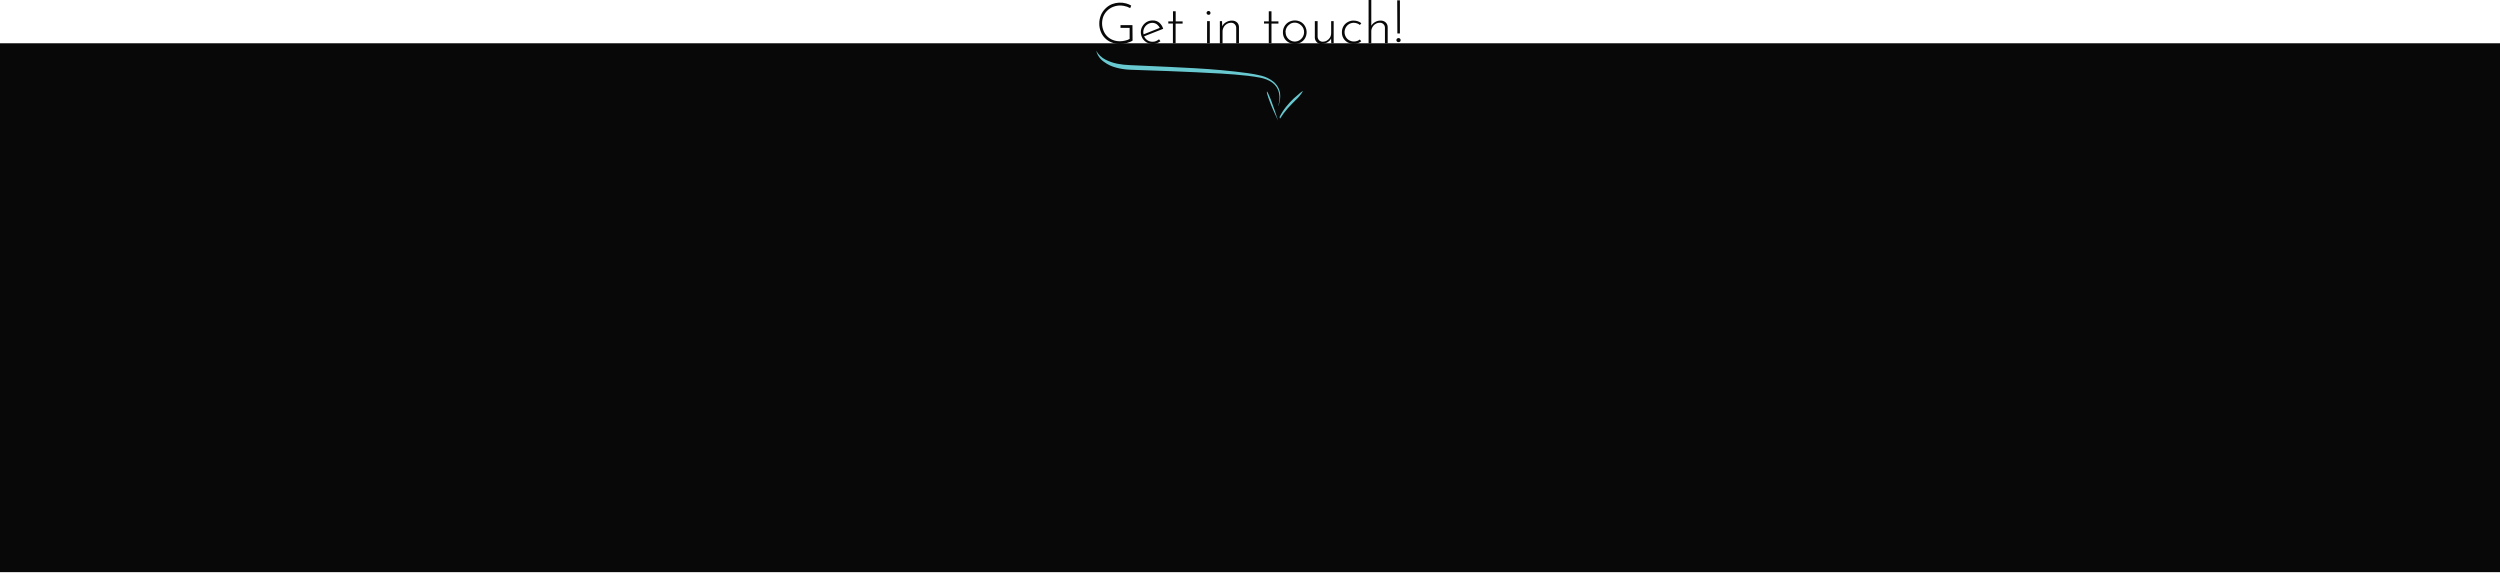
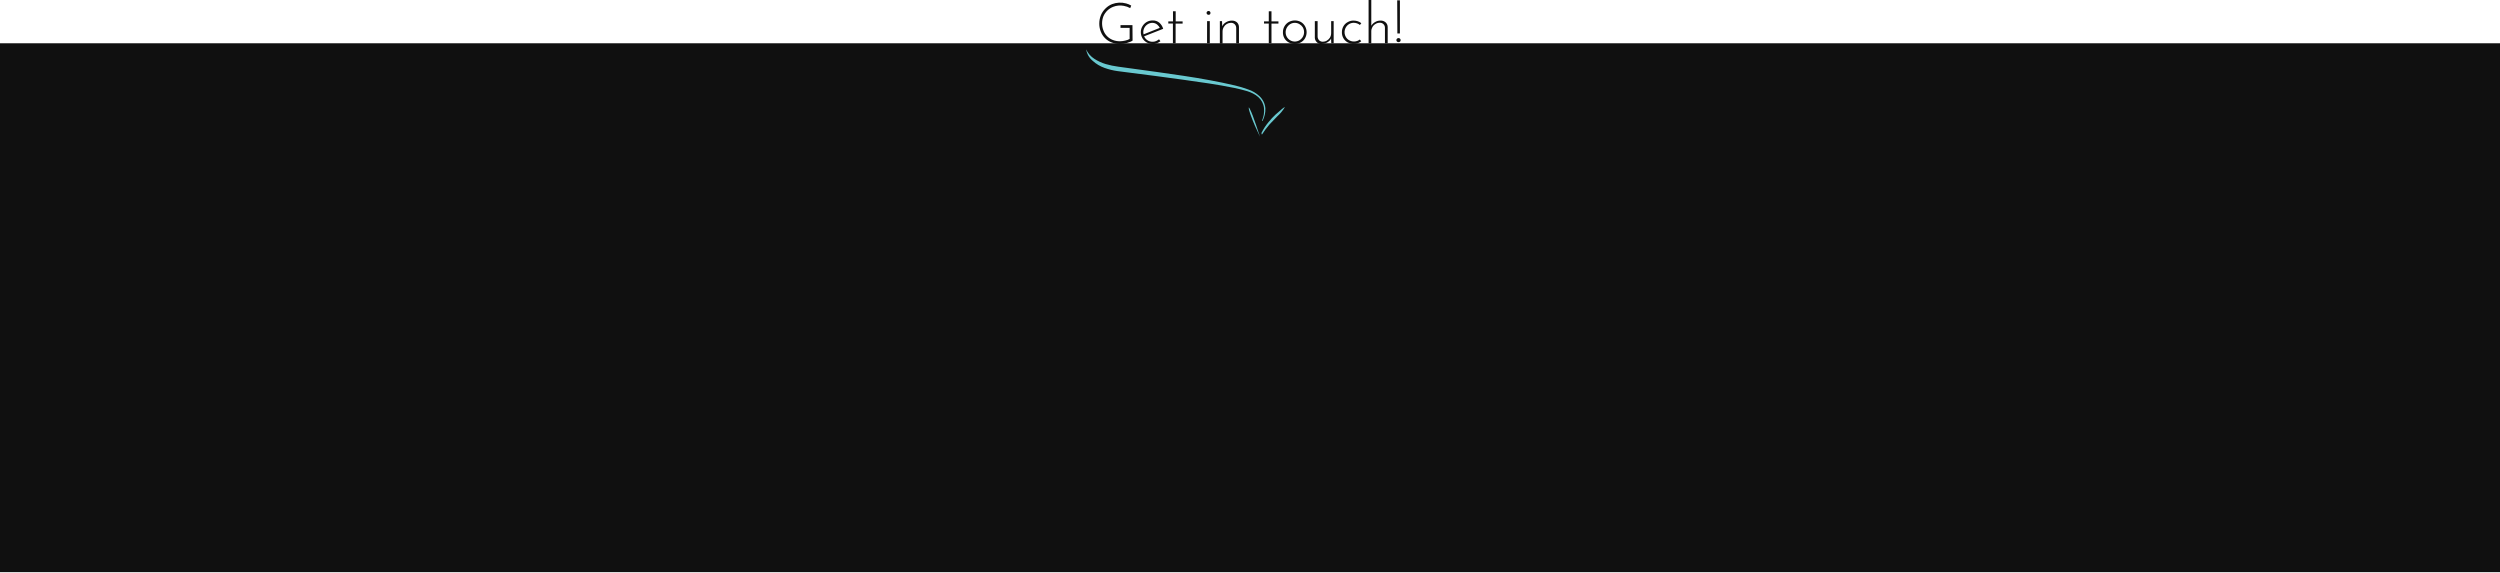
- <svg xmlns="http://www.w3.org/2000/svg" id="Layer_1" data-name="Layer 1" viewBox="0 0 646.47 147.95">
+ <svg xmlns="http://www.w3.org/2000/svg" viewBox="0 0 646.47 147.95">
  <defs>
-     <style>.cls-1{fill:#080808;}.cls-2,.cls-3{fill:#69c9d0;}.cls-2{fill-rule:evenodd;}</style>
+     <style>.a{fill:#101010;}.b,.c{fill:#69c9d0;}.b{fill-rule:evenodd;}</style>
  </defs>
-   <rect class="cls-1" y="11.19" width="646.47" height="136.76" />
-   <path class="cls-1" d="M292.87,10.5a3.44,3.44,0,0,1-.66.34,7.46,7.46,0,0,1-1.68.46,6.07,6.07,0,0,1-.85.06,5.78,5.78,0,0,1-2.25-.4,4.83,4.83,0,0,1-2.77-2.76,5.45,5.45,0,0,1-.4-2.07,5.74,5.74,0,0,1,.42-2.2,5.12,5.12,0,0,1,1.18-1.73,5,5,0,0,1,1.7-1.13,5.85,5.85,0,0,1,3.65-.18,5.2,5.2,0,0,1,1.31.55l-.26.66a5.63,5.63,0,0,0-.79-.36,6.7,6.7,0,0,0-.88-.23,4.9,4.9,0,0,0-2.78.27,4.53,4.53,0,0,0-2.48,2.42,5.05,5.05,0,0,0,0,3.67,4.21,4.21,0,0,0,2.39,2.45,5,5,0,0,0,1.91.35,6.44,6.44,0,0,0,1.31-.17,3.75,3.75,0,0,0,1.17-.43V7.2h-2.36V6.5h3.09Z" />
-   <path class="cls-1" d="M298.07,11.36a3.19,3.19,0,0,1-1.57-.4,3,3,0,0,1-1.09-1.09A3.18,3.18,0,0,1,295,8.33a2.88,2.88,0,0,1,.42-1.54,3.11,3.11,0,0,1,1.11-1.11,3,3,0,0,1,1.58-.39,2.51,2.51,0,0,1,1.68.58,3.35,3.35,0,0,1,1,1.58l-5.07,2-.17-.5,4.58-1.83-.15.22a2.67,2.67,0,0,0-.76-1A1.9,1.9,0,0,0,298,5.91a2.21,2.21,0,0,0-1.18.33,2.43,2.43,0,0,0-1.18,2.11,2.62,2.62,0,0,0,.3,1.22A2.35,2.35,0,0,0,298,10.8a2.26,2.26,0,0,0,.93-.17,3.44,3.44,0,0,0,.78-.47l.36.5a3.64,3.64,0,0,1-2.05.77Z" />
-   <path class="cls-1" d="M303.32,2.92h.7V5.53h1.79V6.1H304v5.1h-.7V6.09h-1.19V5.53h1.22Z" />
-   <path class="cls-1" d="M312,3.33a.48.48,0,0,1,.16-.35.51.51,0,0,1,.71,0,.43.43,0,0,1,.14.35.45.45,0,0,1-.4.5h-.11a.47.47,0,0,1-.35-.15A.44.44,0,0,1,312,3.33Zm.14,2.13h.7V11.2h-.71Z" />
-   <path class="cls-1" d="M316,5.46l.07,1.81L316,6.92a2.25,2.25,0,0,1,1-1.15,2.91,2.91,0,0,1,1.57-.44,1.86,1.86,0,0,1,1.31.47A1.65,1.65,0,0,1,320.38,7v4.22h-.71V7.2a1.36,1.36,0,0,0-.36-.92,1.33,1.33,0,0,0-1-.4A2.16,2.16,0,0,0,316.45,7a2.25,2.25,0,0,0-.31,1.19v3.1h-.7V5.46Z" />
-   <path class="cls-1" d="M328.09,2.92h.7V5.53h1.8V6.1h-1.8v5.1h-.7V6.09h-1.23V5.53h1.23Z" />
-   <path class="cls-1" d="M331.75,8.31a3,3,0,0,1,1.51-2.62,3.27,3.27,0,0,1,3.15,0,2.92,2.92,0,0,1,1.07,1.11,3.16,3.16,0,0,1,0,3.07,2.81,2.81,0,0,1-1.1,1.09,3.12,3.12,0,0,1-1.58.4,3.09,3.09,0,0,1-1.57-.4,2.83,2.83,0,0,1-1.1-1.07A3,3,0,0,1,331.75,8.31Zm.7,0a2.38,2.38,0,0,0,2.31,2.44h0a2.52,2.52,0,0,0,1.26-.33A2.46,2.46,0,0,0,336.85,7h0A2.47,2.47,0,0,0,336,6.2a2.29,2.29,0,0,0-2.42,0,2.62,2.62,0,0,0-.86.92,2.45,2.45,0,0,0-.3,1.22Z" />
-   <path class="cls-1" d="M341.8,11.39A1.7,1.7,0,0,1,340,9.81h0V5.46h.72v4a1.46,1.46,0,0,0,.36.93,1.34,1.34,0,0,0,1,.4,2,2,0,0,0,1.05-.3,2.45,2.45,0,0,0,.79-.78,2.29,2.29,0,0,0,.3-1.17V5.47h.65V11.2h-.62l-.07-1.81.11.39a2.24,2.24,0,0,1-.53.79,3,3,0,0,1-2,.79Z" />
-   <path class="cls-1" d="M352,10.67a3.08,3.08,0,0,1-.9.51,3.32,3.32,0,0,1-2.62-.22A2.9,2.9,0,0,1,347,8.34a3,3,0,0,1,.4-1.56,2.8,2.8,0,0,1,1.1-1.06,2.91,2.91,0,0,1,1.5-.4,3.55,3.55,0,0,1,1.12.18,2.84,2.84,0,0,1,.9.5l-.37.46a2.35,2.35,0,0,0-.72-.41,2.42,2.42,0,0,0-2.07.16A2.48,2.48,0,0,0,348,9.53a2.3,2.3,0,0,0,.87.88,2.48,2.48,0,0,0,2.06.19,2.64,2.64,0,0,0,.7-.38Z" />
-   <path class="cls-1" d="M353.9,11.2V0h.7V7l-.05-.25a2.61,2.61,0,0,1,.95-1A2.71,2.71,0,0,1,357,5.32a1.86,1.86,0,0,1,1.31.47A1.65,1.65,0,0,1,358.84,7V11.2h-.71v-4a1.28,1.28,0,0,0-1.24-1.32h-.1a2,2,0,0,0-1.07.3A2.17,2.17,0,0,0,354.6,8.1v3.1Z" />
-   <path class="cls-1" d="M361.64,10.9a.62.62,0,0,1-.39-.14.5.5,0,0,1-.16-.4.48.48,0,0,1,.16-.36.57.57,0,0,1,.39-.16.54.54,0,0,1,.55.53h0a.51.51,0,0,1-.15.39A.63.63,0,0,1,361.64,10.9ZM361.3.08h.7V8.65h-.66Z" />
-   <path id="path2991-4" class="cls-2" d="M330.5,31.2c-.35-1.08-.68-2.09-1-3s-.6-1.73-.87-2.42-.5-1.21-.68-1.59-.3-.56-.35-.53h0c-.05,0,0,.25.08.65a16.54,16.54,0,0,0,.56,1.68c.25.71.6,1.55,1,2.48Z" />
-   <path id="path2991-4-2" class="cls-2" d="M331,30.68A20.36,20.36,0,0,1,333,28c.72-.79,1.4-1.47,2-2.08a10,10,0,0,0,1.92-2.34c-.1-.1-1,.64-2.37,1.88a18.51,18.51,0,0,0-1.86,2,14.78,14.78,0,0,0-1.82,2.8Z" />
-   <path class="cls-3" d="M330.52,27.38a6.53,6.53,0,0,0,.22-3.31,4.48,4.48,0,0,0-1.73-2.7c-1.78-1.31-4.13-1.46-6.34-1.77-4.49-.51-9-.69-13.54-.92s-9.05-.37-13.59-.53l-3.4-.12a16.27,16.27,0,0,1-3.47-.53A9,9,0,0,1,285.48,16a4.84,4.84,0,0,1-2-2.86,5.69,5.69,0,0,0,2.35,2.26,11.41,11.41,0,0,0,3.05,1.07,21.13,21.13,0,0,0,3.26.37l3.4.15c4.53.2,9.06.4,13.6.66s9.06.65,13.57,1.27a32,32,0,0,1,3.38.64,8.11,8.11,0,0,1,3.13,1.5A4.83,4.83,0,0,1,331,24a6.62,6.62,0,0,1-.44,3.38Z" />
+   <rect class="a" y="11.19" width="646.47" height="136.76" />
+   <path class="a" d="M292.87,10.5a3.44,3.44,0,0,1-.66.34,7.46,7.46,0,0,1-1.68.46,6.07,6.07,0,0,1-.85.06,5.78,5.78,0,0,1-2.25-.4,4.83,4.83,0,0,1-2.77-2.76,5.45,5.45,0,0,1-.4-2.07,5.74,5.74,0,0,1,.42-2.2,5.12,5.12,0,0,1,1.18-1.73,5,5,0,0,1,1.7-1.13,5.85,5.85,0,0,1,3.65-.18,5.2,5.2,0,0,1,1.31.55l-.26.66a5.63,5.63,0,0,0-.79-.36,6.7,6.7,0,0,0-.88-.23,4.9,4.9,0,0,0-2.78.27,4.56,4.56,0,0,0-2.48,2.42,5.05,5.05,0,0,0,0,3.67,4.18,4.18,0,0,0,2.39,2.45,5,5,0,0,0,1.91.35,6.44,6.44,0,0,0,1.31-.17,3.75,3.75,0,0,0,1.17-.43V7.2h-2.36V6.5h3.09Z" />
+   <path class="a" d="M298.07,11.36a3.19,3.19,0,0,1-1.57-.4,3,3,0,0,1-1.09-1.09A3.09,3.09,0,0,1,295,8.33a2.88,2.88,0,0,1,.42-1.54,3.11,3.11,0,0,1,1.11-1.11,3,3,0,0,1,1.58-.39,2.51,2.51,0,0,1,1.68.58,3.35,3.35,0,0,1,1,1.58l-5.07,2-.17-.5,4.58-1.83-.15.22a2.67,2.67,0,0,0-.76-1A1.93,1.93,0,0,0,298,5.91a2.21,2.21,0,0,0-1.18.33,2.43,2.43,0,0,0-1.18,2.11,2.62,2.62,0,0,0,.3,1.22A2.34,2.34,0,0,0,298,10.8a2.26,2.26,0,0,0,.93-.17,3.44,3.44,0,0,0,.78-.47l.36.5a3.64,3.64,0,0,1-2.05.77Z" />
+   <path class="a" d="M303.32,2.92h.7V5.53h1.79V6.1H304v5.1h-.7V6.09h-1.19V5.53h1.22Z" />
+   <path class="a" d="M312,3.33a.48.48,0,0,1,.16-.35.51.51,0,0,1,.71,0,.43.43,0,0,1,.14.35.45.45,0,0,1-.39.5h-.12a.47.47,0,0,1-.35-.15A.44.44,0,0,1,312,3.33Zm.14,2.13h.7V11.2h-.71Z" />
+   <path class="a" d="M316,5.46l.07,1.81L316,6.92a2.25,2.25,0,0,1,1-1.15,2.91,2.91,0,0,1,1.57-.44,1.86,1.86,0,0,1,1.31.47,1.68,1.68,0,0,1,.5,1.2v4.22h-.71v-4a1.36,1.36,0,0,0-.36-.92,1.34,1.34,0,0,0-1-.4A2.15,2.15,0,0,0,316.45,7a2.25,2.25,0,0,0-.31,1.19v3.1h-.7V5.46Z" />
+   <path class="a" d="M328.09,2.92h.7V5.53h1.8V6.1h-1.8v5.1h-.7V6.09h-1.23V5.53h1.23Z" />
+   <path class="a" d="M331.75,8.31a3,3,0,0,1,1.51-2.62,3.27,3.27,0,0,1,3.15,0,2.92,2.92,0,0,1,1.07,1.11,3.16,3.16,0,0,1,0,3.07,2.81,2.81,0,0,1-1.1,1.09,3.12,3.12,0,0,1-1.58.4,3.09,3.09,0,0,1-1.57-.4,2.83,2.83,0,0,1-1.1-1.07A3,3,0,0,1,331.75,8.31Zm.7,0a2.38,2.38,0,0,0,2.31,2.44h0a2.52,2.52,0,0,0,1.26-.33,2.46,2.46,0,0,0,.86-3.37l0,0h0a2.5,2.5,0,0,0-.85-.8,2.29,2.29,0,0,0-2.42,0,2.62,2.62,0,0,0-.86.92,2.45,2.45,0,0,0-.3,1.22Z" />
+   <path class="a" d="M341.8,11.39A1.7,1.7,0,0,1,340,9.81h0V5.46h.72v4a1.46,1.46,0,0,0,.36.93,1.34,1.34,0,0,0,1,.4,2,2,0,0,0,1.05-.3,2.45,2.45,0,0,0,.79-.78,2.29,2.29,0,0,0,.3-1.17V5.47h.65V11.2h-.62l-.07-1.81.11.39a2.24,2.24,0,0,1-.53.79,3,3,0,0,1-2,.79Z" />
+   <path class="a" d="M352,10.67a3.08,3.08,0,0,1-.9.51,3.32,3.32,0,0,1-2.62-.22A2.92,2.92,0,0,1,347,8.34a3,3,0,0,1,.4-1.56,2.74,2.74,0,0,1,1.1-1.06,2.91,2.91,0,0,1,1.5-.4,3.55,3.55,0,0,1,1.12.18,2.84,2.84,0,0,1,.9.5l-.37.46a2.24,2.24,0,0,0-.72-.41,2.43,2.43,0,0,0-2.07.16A2.48,2.48,0,0,0,348,9.53a2.3,2.3,0,0,0,.87.88,2.48,2.48,0,0,0,2.06.19,2.64,2.64,0,0,0,.7-.38Z" />
+   <path class="a" d="M353.9,11.2V0h.7V7l-.05-.25a2.61,2.61,0,0,1,.95-1,2.67,2.67,0,0,1,1.5-.43,1.86,1.86,0,0,1,1.31.47A1.63,1.63,0,0,1,358.84,7v4.2h-.71v-4a1.28,1.28,0,0,0-1.24-1.32h-.1a2,2,0,0,0-1.07.3A2.16,2.16,0,0,0,354.6,8.1v3.1Z" />
+   <path class="a" d="M361.64,10.9a.62.62,0,0,1-.39-.14.5.5,0,0,1-.16-.4.48.48,0,0,1,.16-.36.55.55,0,0,1,.39-.16.54.54,0,0,1,.55.53h0a.51.51,0,0,1-.15.39A.63.63,0,0,1,361.64,10.9ZM361.3.08h.7V8.65h-.66Z" />
+   <path class="b" d="M325.81,35.34c-.35-1.08-.67-2.09-1-3s-.6-1.73-.86-2.42-.5-1.21-.68-1.59-.3-.56-.35-.53h0c-.05,0,0,.25.07.65.16.57.35,1.13.56,1.68.25.71.6,1.55,1,2.48Z" />
+   <path class="b" d="M326.31,34.82a22,22,0,0,1,2-2.68c.73-.79,1.4-1.47,2-2.08a10.08,10.08,0,0,0,1.93-2.34c-.1-.1-1,.64-2.37,1.88a17.56,17.56,0,0,0-1.86,2,13.86,13.86,0,0,0-1.82,2.8Z" />
+   <path class="c" d="M326.33,31.22a6.37,6.37,0,0,0,.52-3.28,4.41,4.41,0,0,0-1.47-2.84c-1.65-1.47-4-1.84-6.15-2.35-4.43-.92-8.9-1.51-13.4-2.15s-9-1.2-13.48-1.78L289,18.39a16.83,16.83,0,0,1-3.41-.84,9.08,9.08,0,0,1-3-1.79,4.86,4.86,0,0,1-1.73-3,5.68,5.68,0,0,0,2.14,2.46,11.36,11.36,0,0,0,2.94,1.35,21.78,21.78,0,0,0,3.21.67l3.37.46c4.49.61,9,1.23,13.48,1.9s9,1.48,13.4,2.51a29.69,29.69,0,0,1,3.31,1,8,8,0,0,1,3,1.78,4.86,4.86,0,0,1,1.5,3.09,6.51,6.51,0,0,1-.75,3.32Z" />
</svg>
